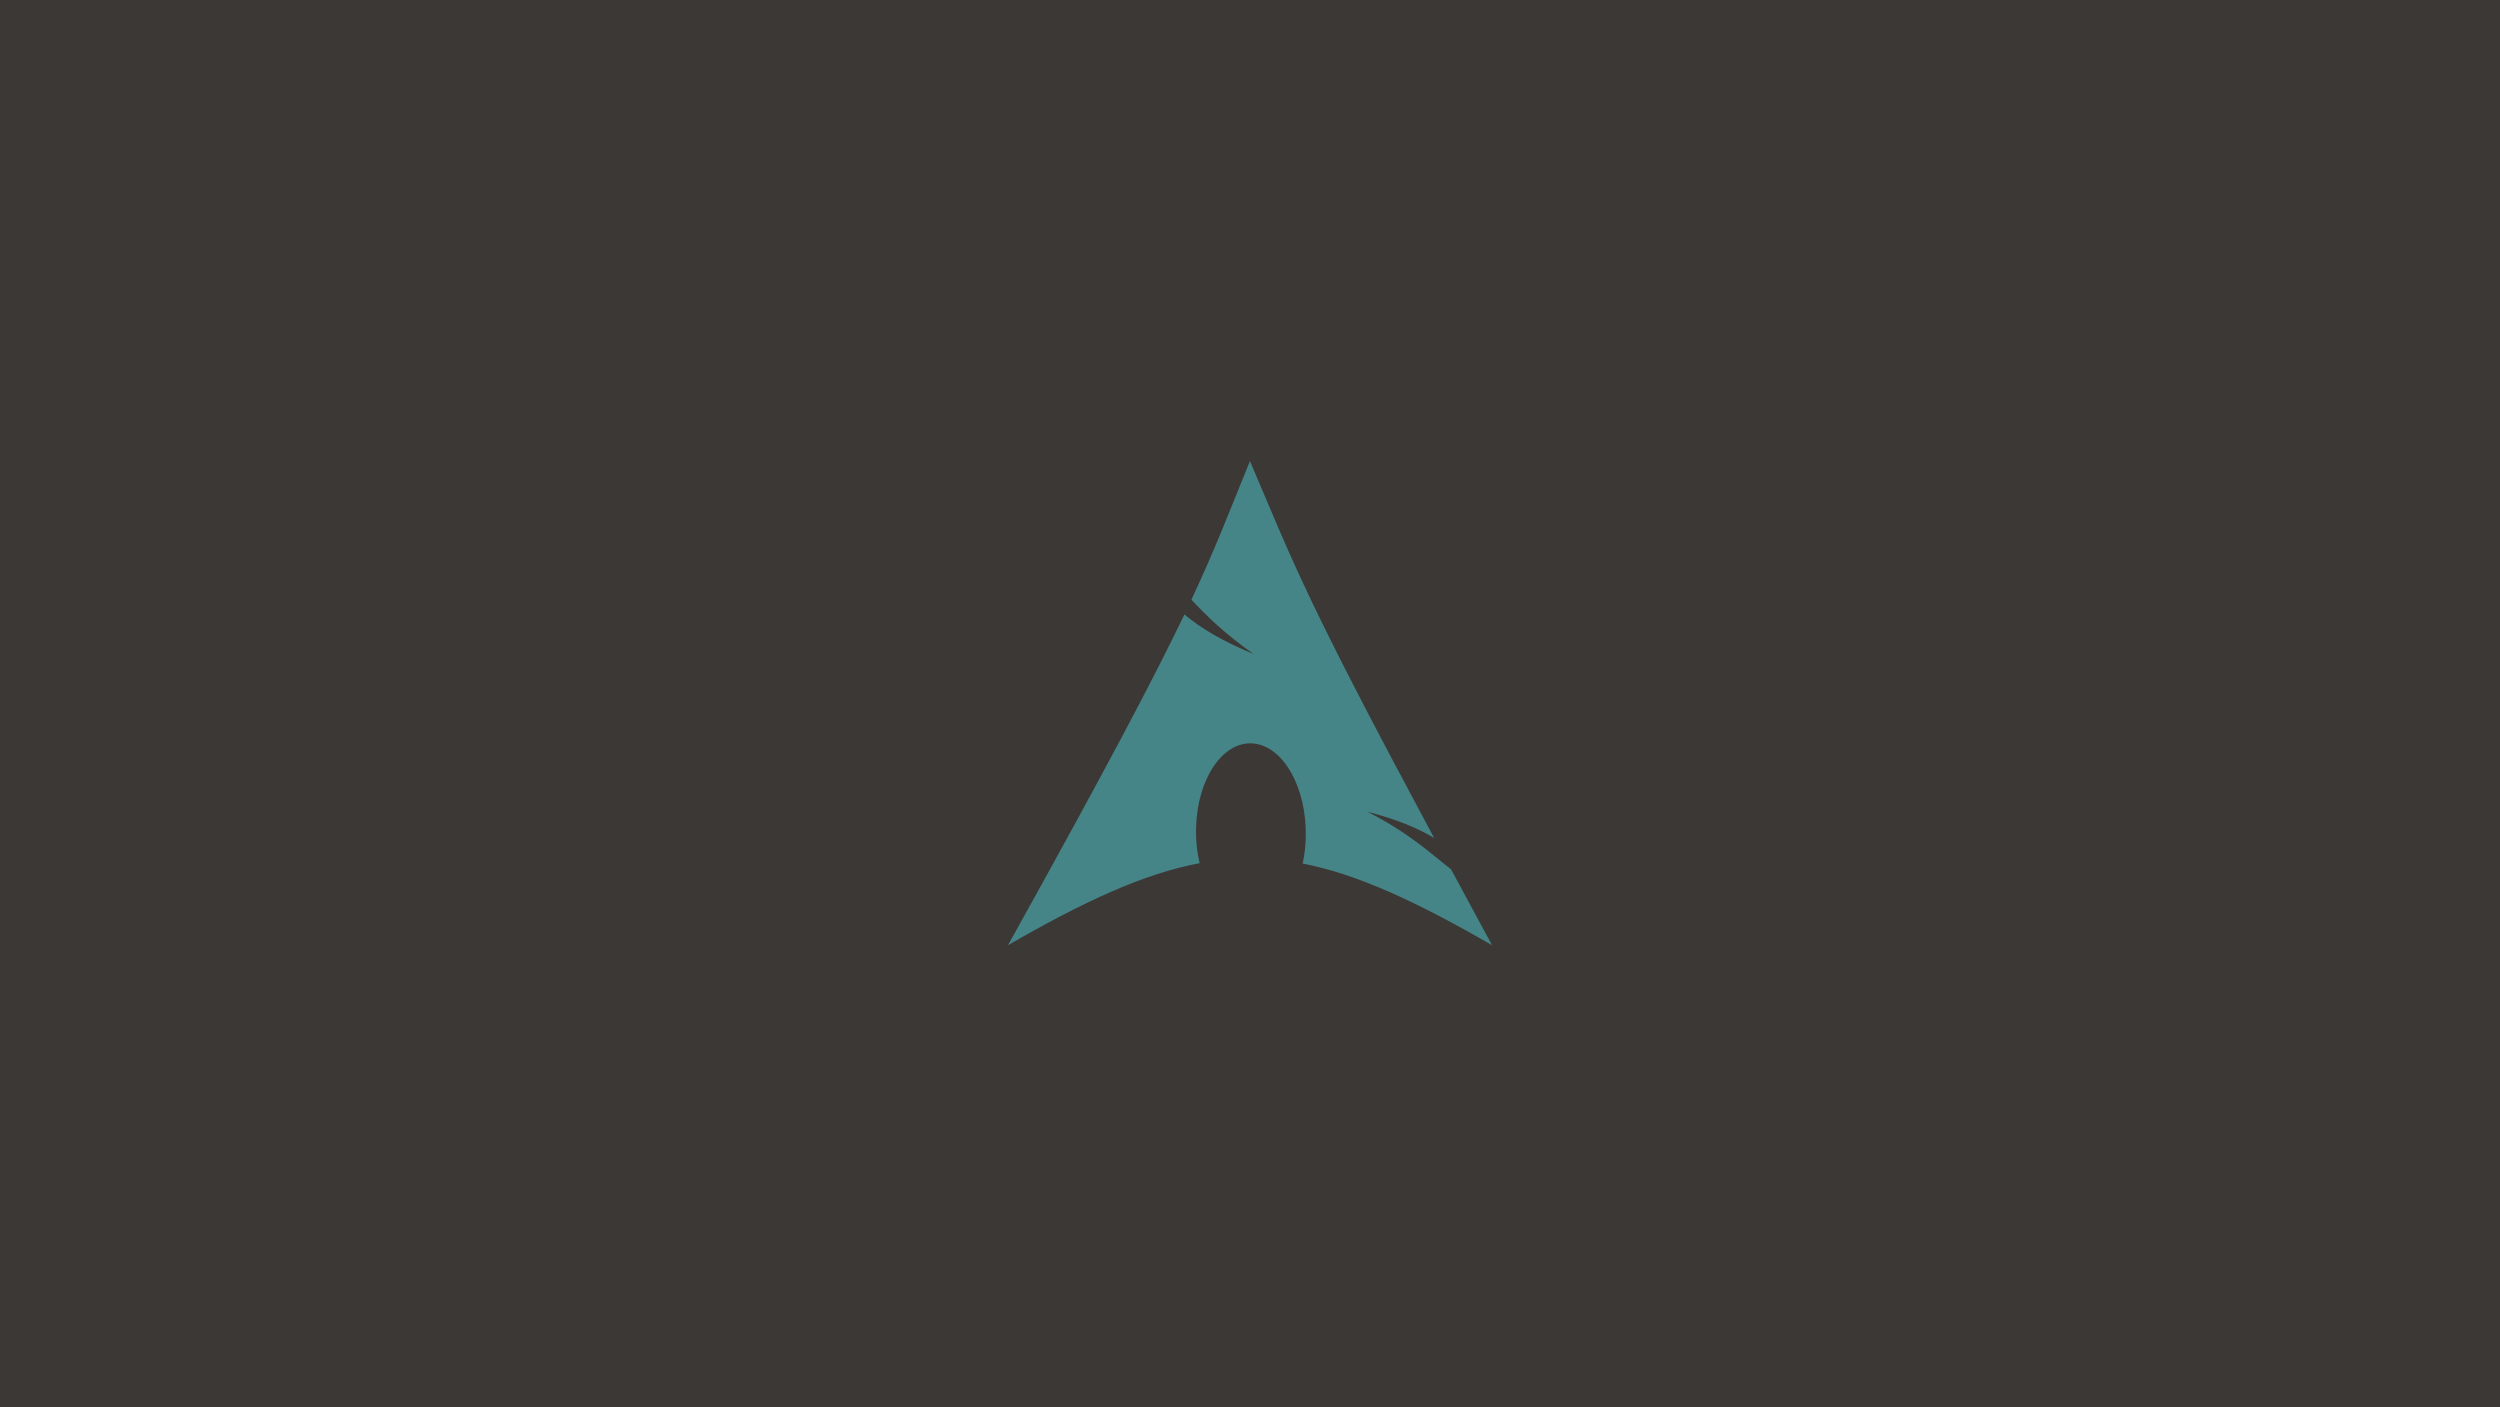
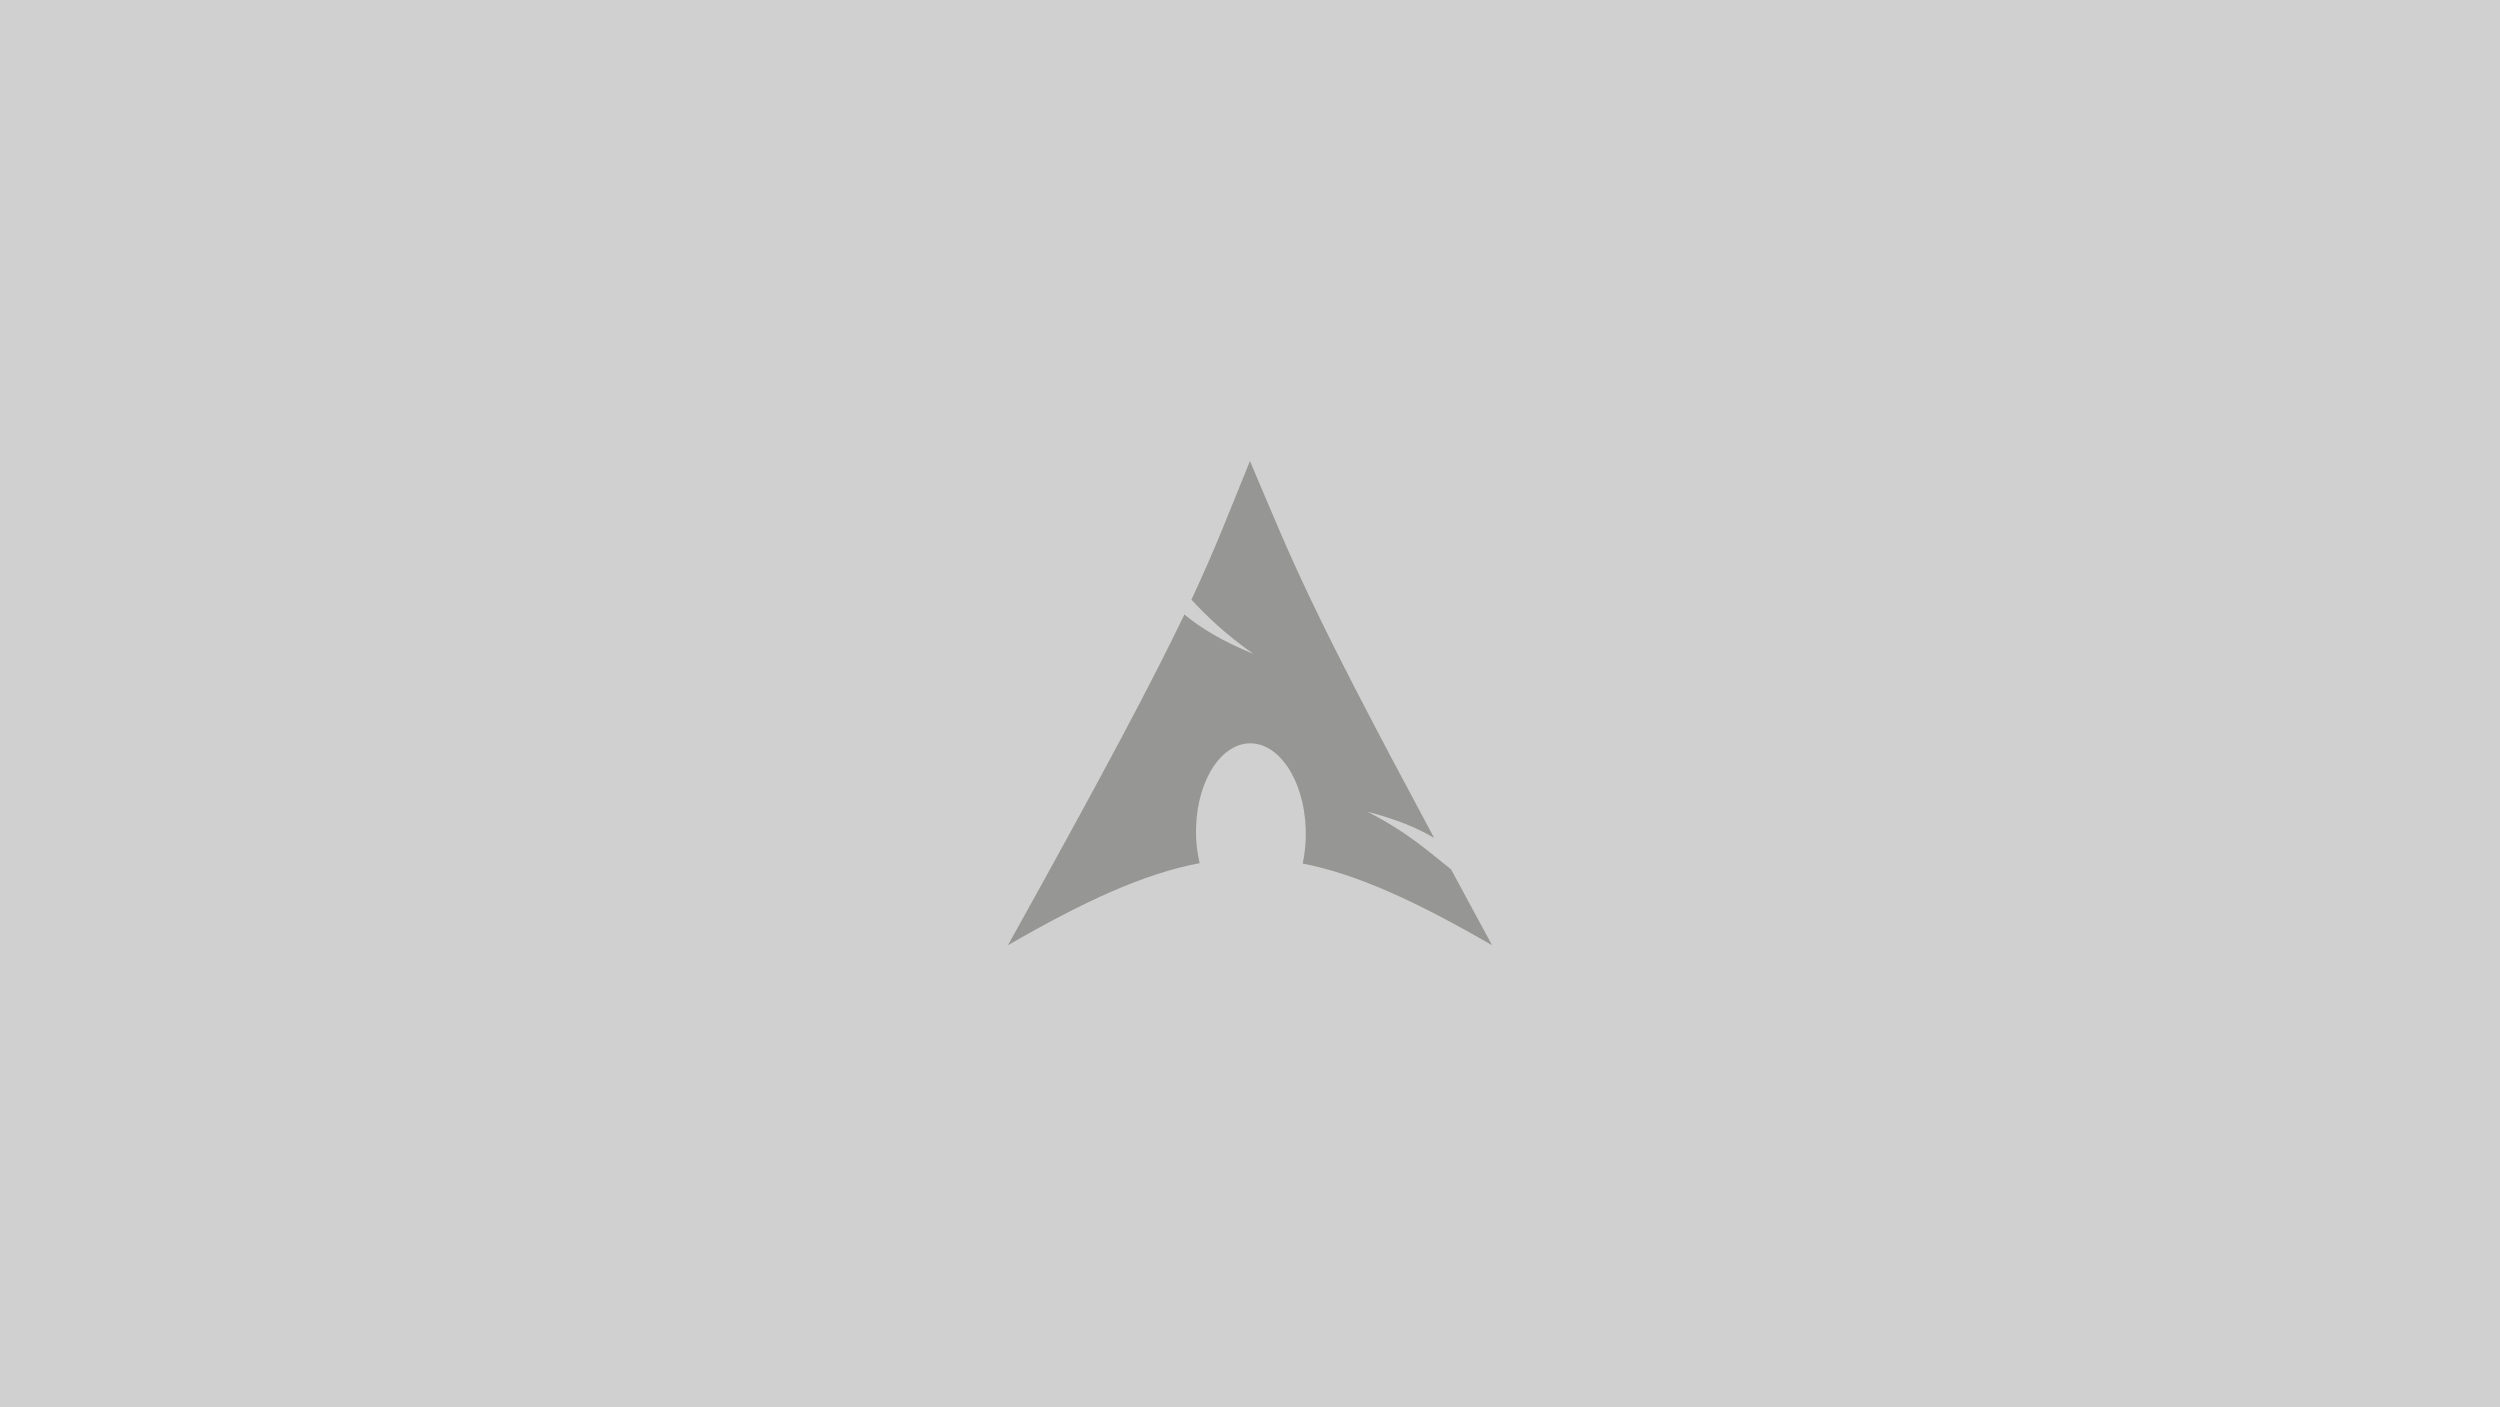
<svg xmlns="http://www.w3.org/2000/svg" width="3840px" height="2160px" version="1.1" xml:space="preserve" style="fill-rule:evenodd;clip-rule:evenodd;stroke-linejoin:round;stroke-miterlimit:1.414;">
  <g>
    <g id="Layer1">
-       <rect x="-18.87" y="-61.576" width="4032.67" height="2318.48" style="fill:#3c3836;" />
-       <path id="path2518" d="M1919.93,708.175C1886.83,789.325 1866.87,842.407 1830.02,921.146C1852.61,945.096 1880.34,972.987 1925.38,1004.49C1876.96,984.563 1843.93,964.558 1819.25,943.799C1772.08,1042.21 1698.19,1182.4 1548.24,1451.83C1666.1,1383.79 1757.46,1341.84 1842.6,1325.83C1838.94,1310.11 1836.87,1293.1 1837.01,1275.35L1837.15,1271.58C1839.02,1196.07 1878.3,1138.01 1924.82,1141.95C1971.35,1145.89 2007.52,1210.33 2005.65,1285.84C2005.3,1300.05 2003.7,1313.72 2000.9,1326.39C2085.11,1342.87 2175.5,1384.71 2291.76,1451.83C2268.83,1409.62 2248.37,1371.58 2228.83,1335.34C2198.05,1311.49 2165.95,1280.44 2100.46,1246.83C2145.47,1258.52 2177.7,1272.01 2202.82,1287.1C2004.15,917.205 1988.06,868.054 1919.93,708.175Z" style="fill:#458588;" />
+       <rect x="-18.87" y="-61.576" width="4032.67" height="2318.48" style="fill:#D0D0D0;" />
+       <path id="path2518" d="M1919.93,708.175C1886.83,789.325 1866.87,842.407 1830.02,921.146C1852.61,945.096 1880.34,972.987 1925.38,1004.49C1876.96,984.563 1843.93,964.558 1819.25,943.799C1772.08,1042.21 1698.19,1182.4 1548.24,1451.83C1666.1,1383.79 1757.46,1341.84 1842.6,1325.83C1838.94,1310.11 1836.87,1293.1 1837.01,1275.35L1837.15,1271.58C1839.02,1196.07 1878.3,1138.01 1924.82,1141.95C1971.35,1145.89 2007.52,1210.33 2005.65,1285.84C2005.3,1300.05 2003.7,1313.72 2000.9,1326.39C2085.11,1342.87 2175.5,1384.71 2291.76,1451.83C2268.83,1409.62 2248.37,1371.58 2228.83,1335.34C2198.05,1311.49 2165.95,1280.44 2100.46,1246.83C2145.47,1258.52 2177.7,1272.01 2202.82,1287.1C2004.15,917.205 1988.06,868.054 1919.93,708.175Z" style="fill:#969694;" />
    </g>
  </g>
</svg>
